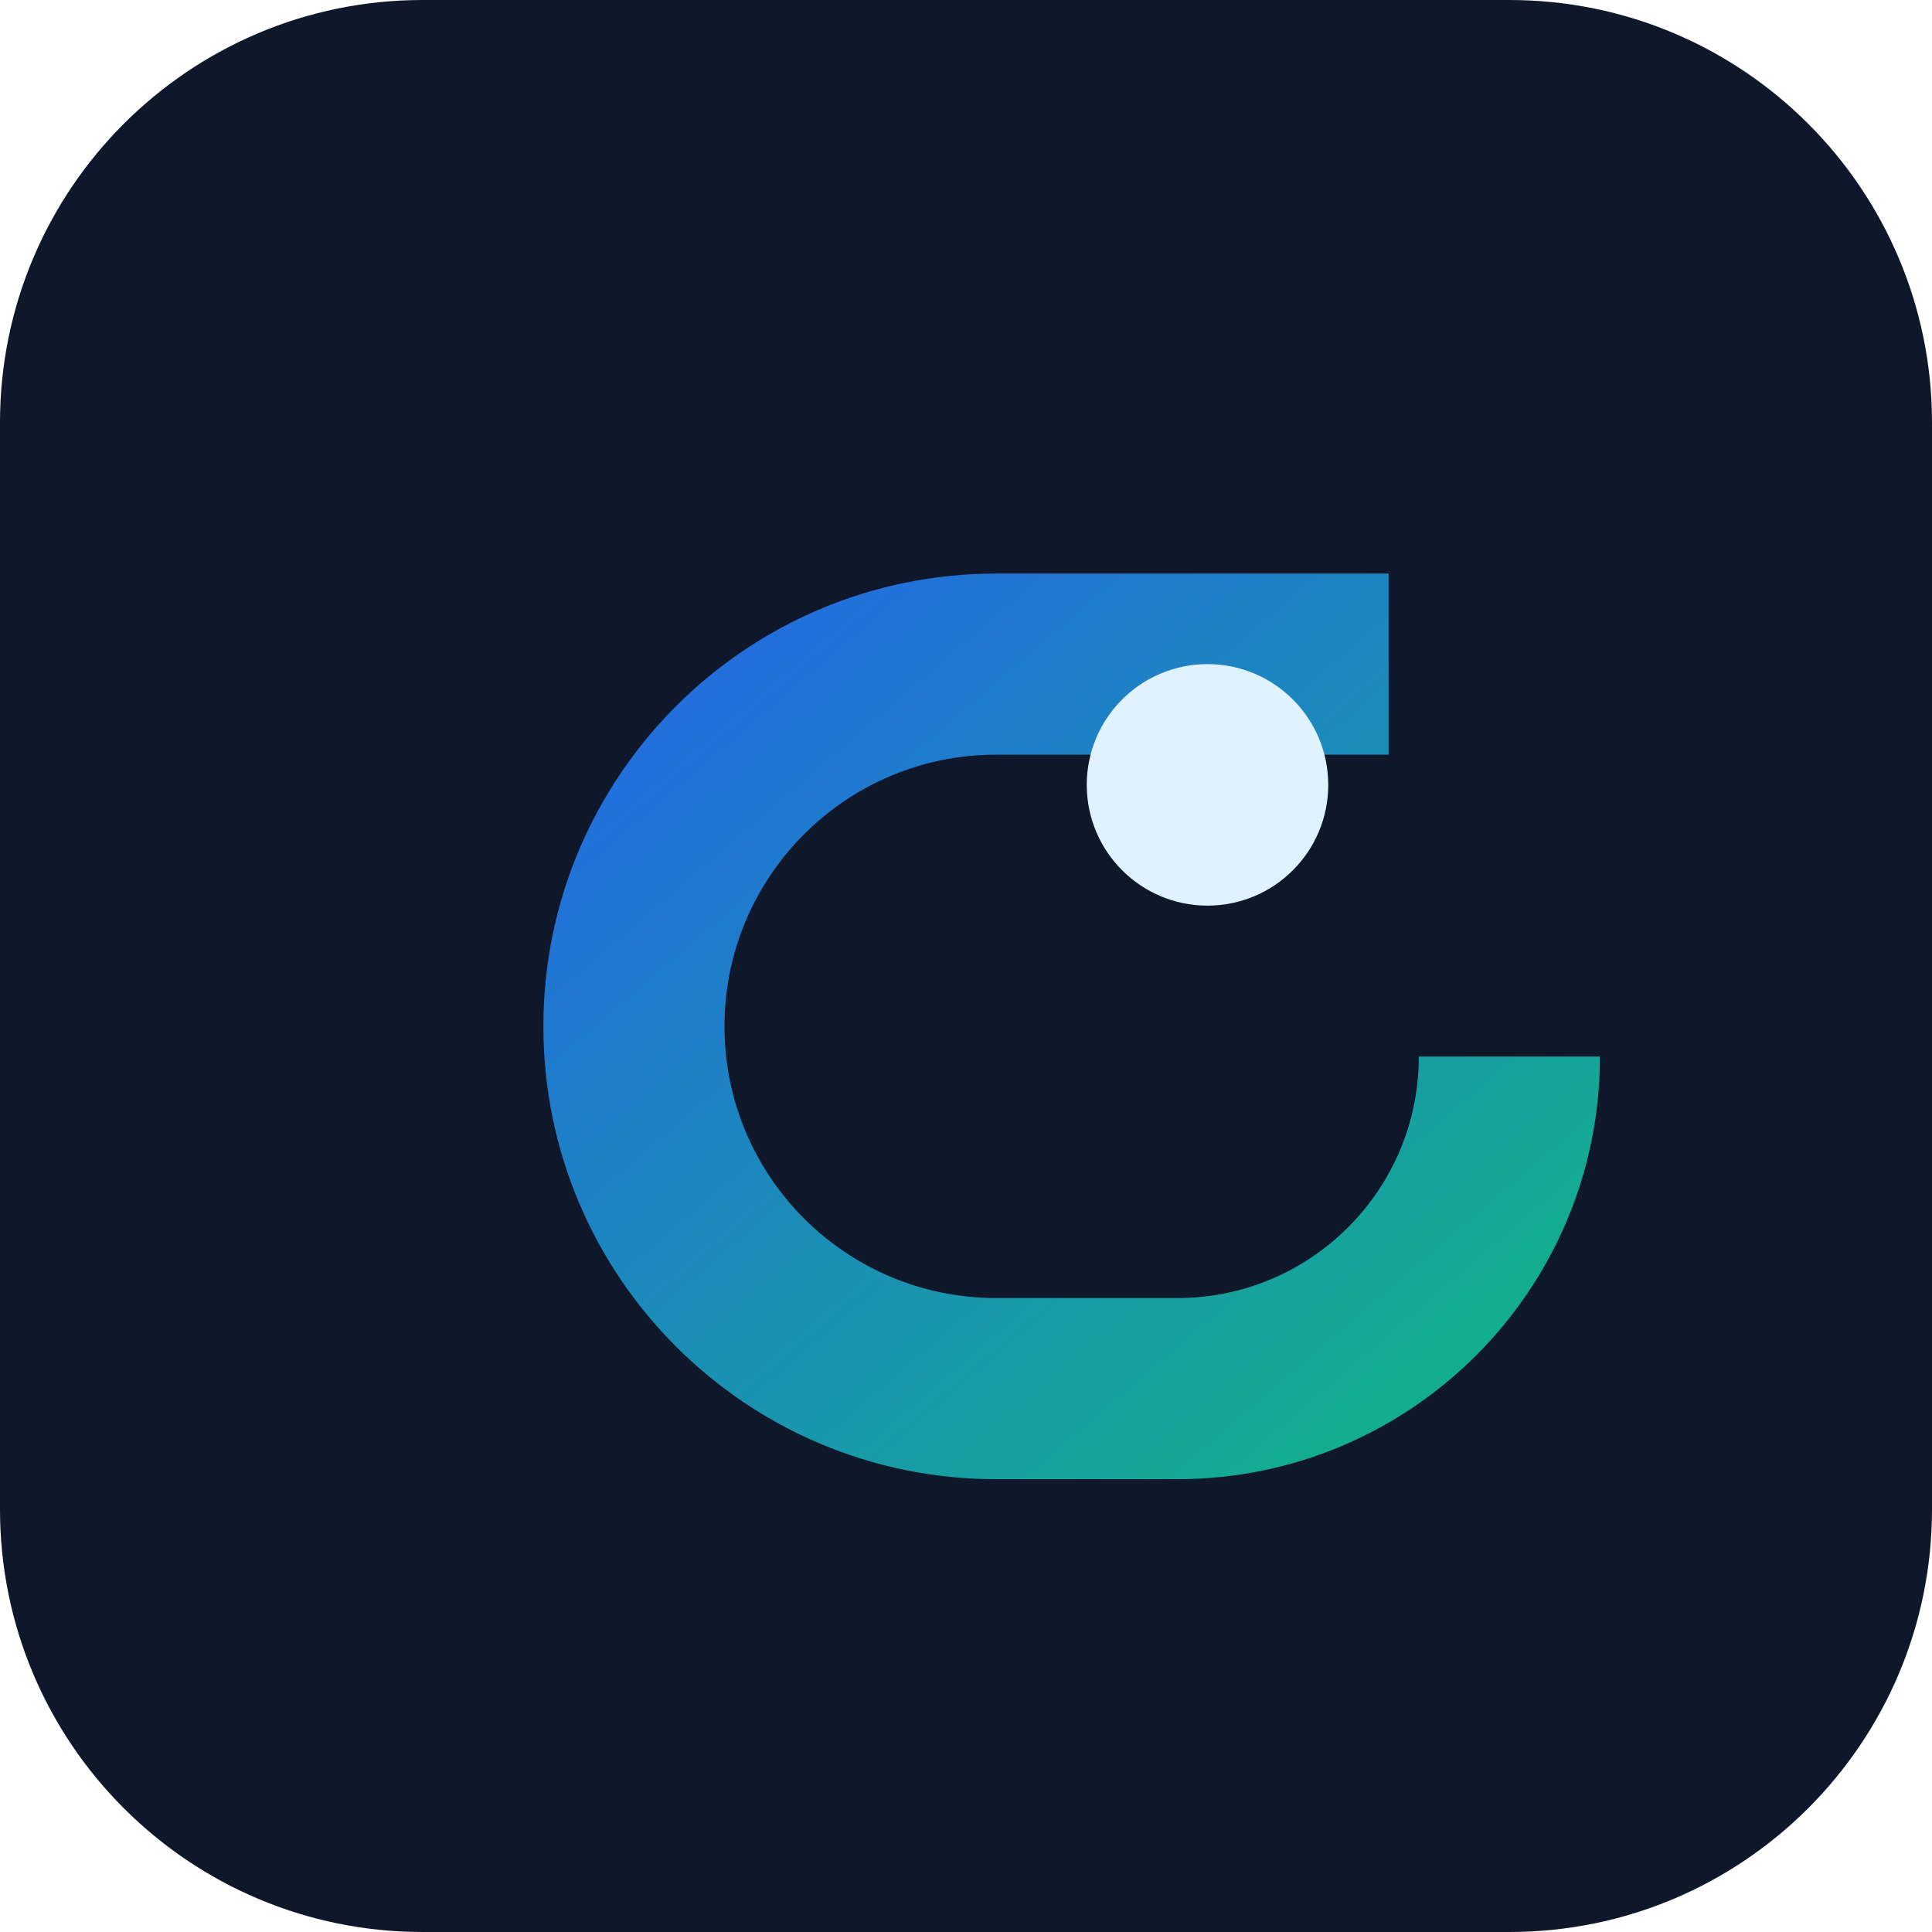
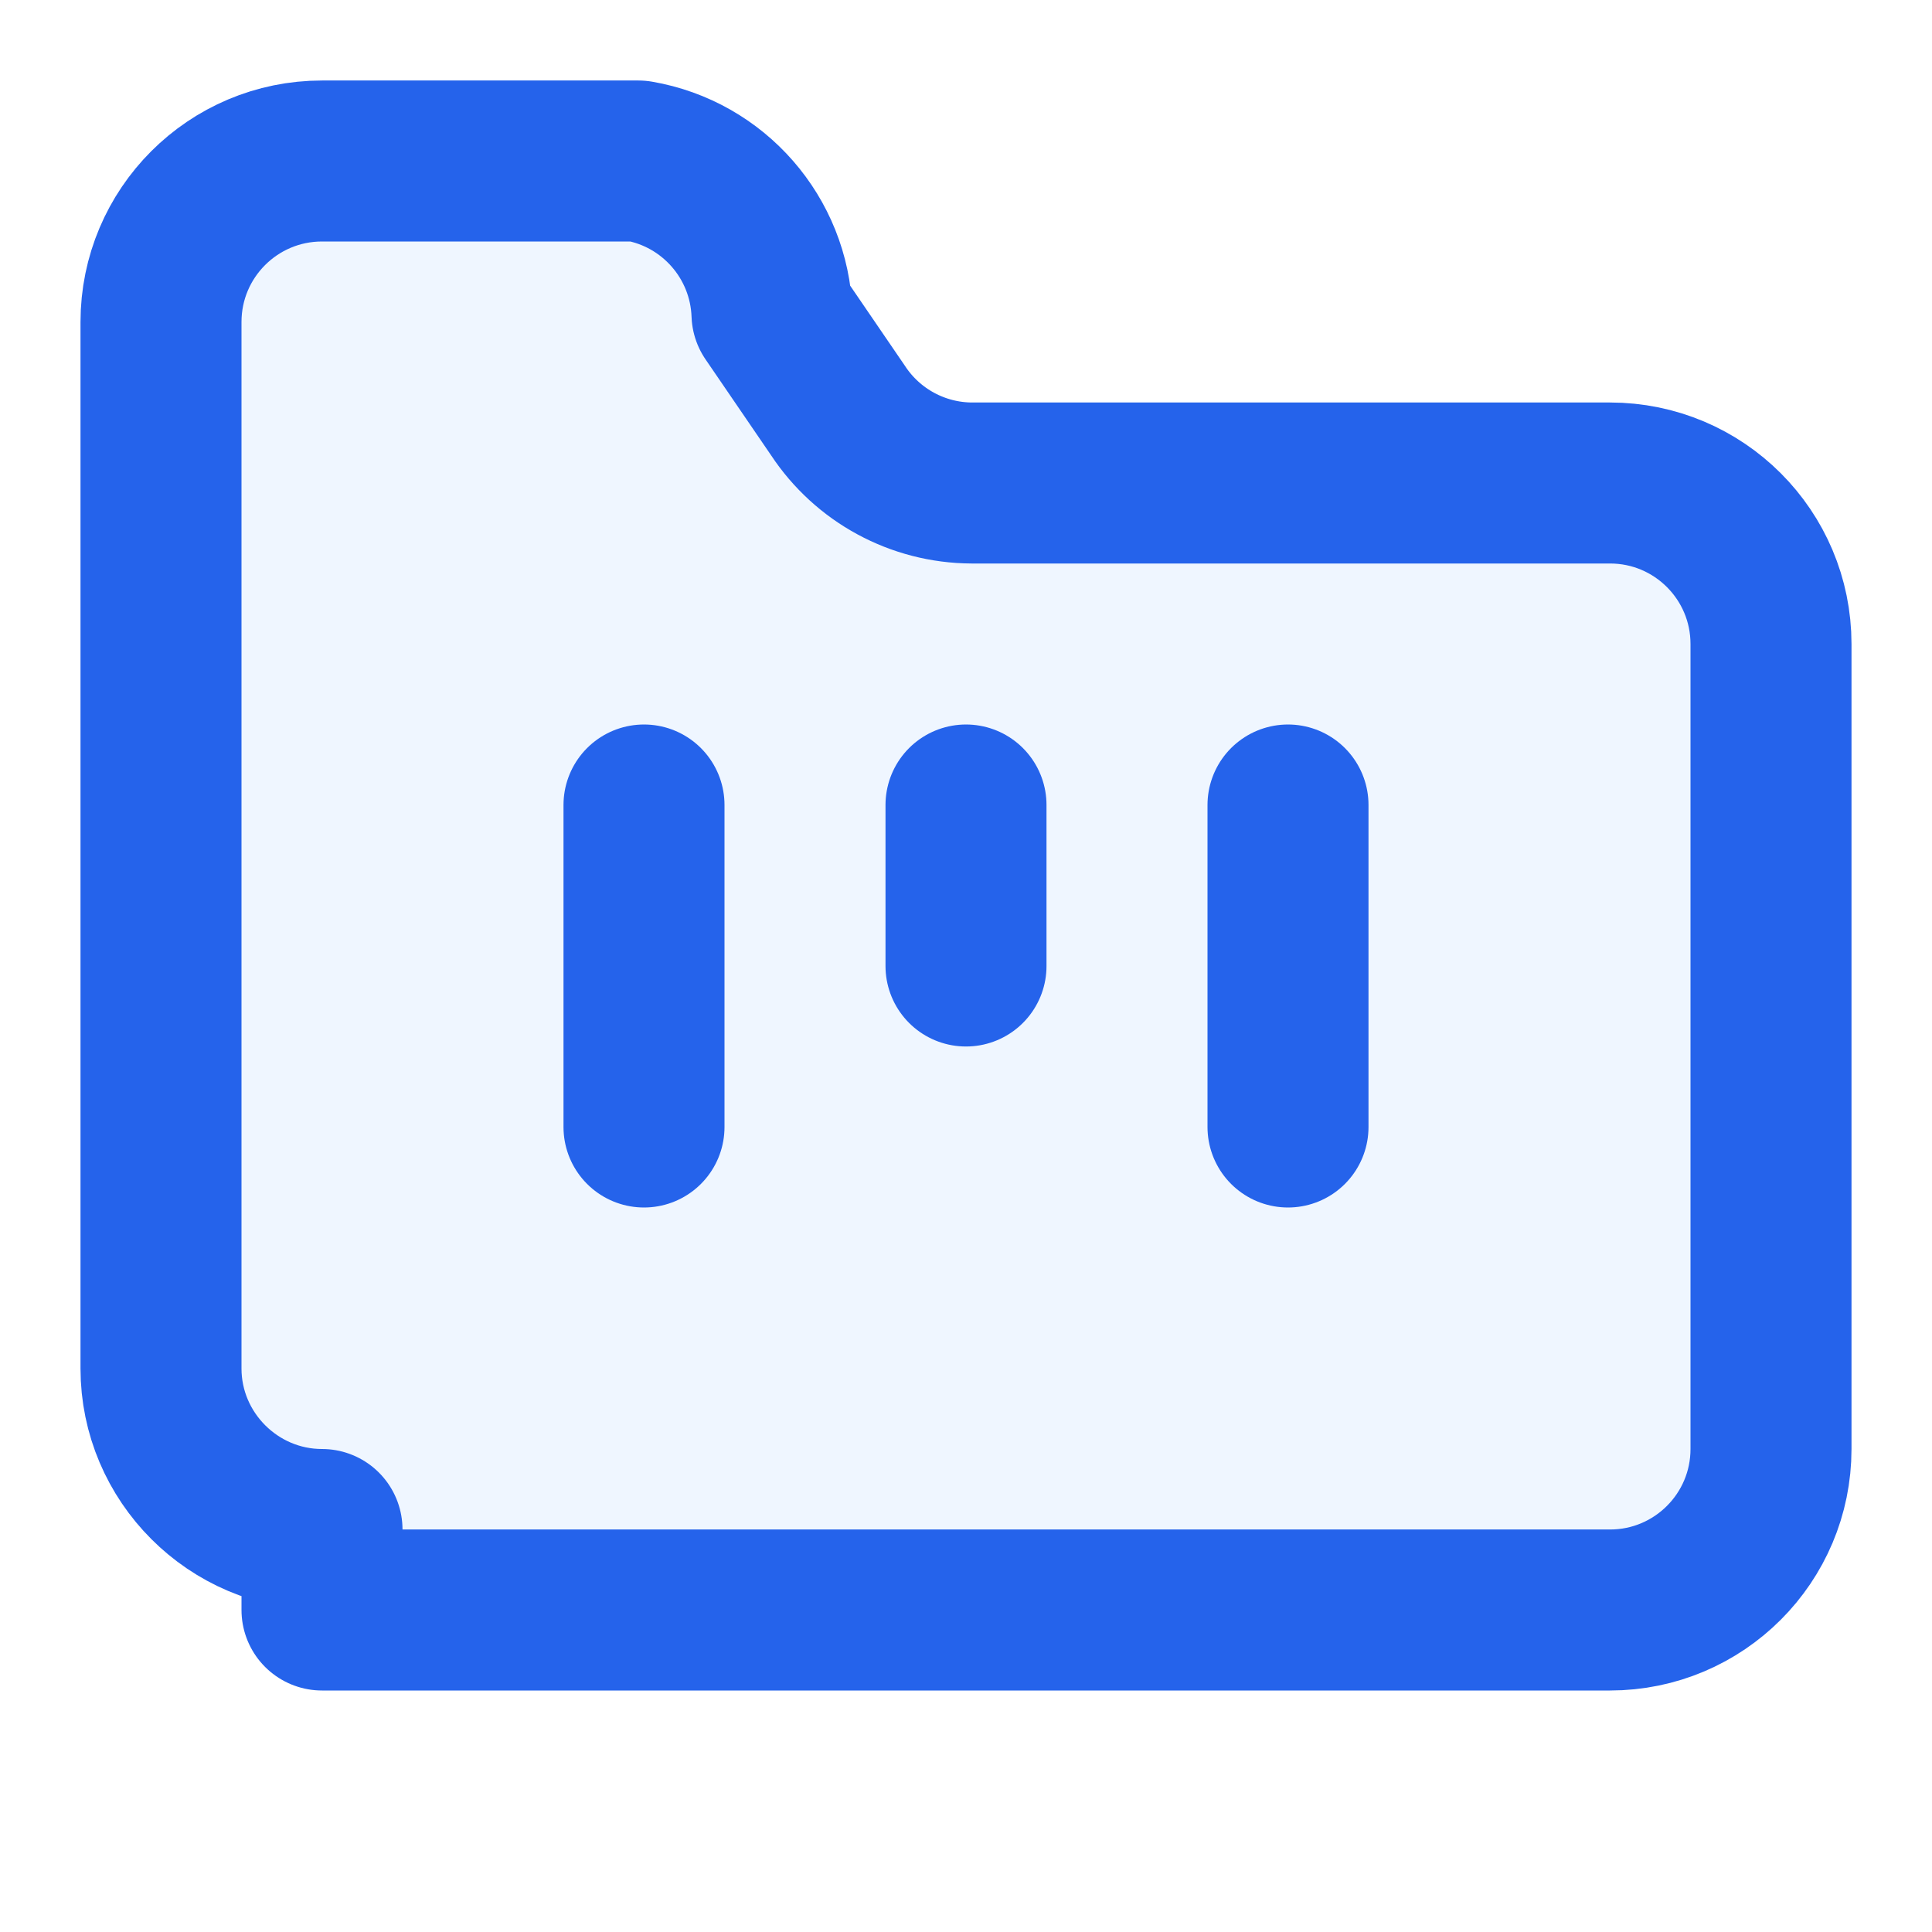
- <svg xmlns="http://www.w3.org/2000/svg" viewBox="0 0 64 64" role="img" aria-label="TrackIt">
-   <defs>
-     <linearGradient id="g" x1="0%" y1="0%" x2="100%" y2="100%">
-       <stop offset="0%" stop-color="#2563eb" />
-       <stop offset="100%" stop-color="#10b981" />
-     </linearGradient>
-   </defs>
-   <rect width="64" height="64" rx="14" fill="#0f172a" />
-   <path d="M18 34c0-8.284 6.716-15 15-15h13v6H33c-4.971 0-9 4.029-9 9s4.029 9 9 9h6c4.418 0 8-3.582 8-8h6c0 7.732-6.268 14-14 14h-6c-8.284 0-15-6.716-15-15Z" fill="url(#g)" />
-   <circle cx="40" cy="26" r="4" fill="#e0f2fe" />
+ <svg xmlns="http://www.w3.org/2000/svg" viewBox="0 0 24 24" fill="none" stroke="#2563eb" stroke-width="2" stroke-linecap="round" stroke-linejoin="round">
+   <path d="M4 20h16a2 2 0 0 0 2-2V8a2 2 0 0 0-2-2h-7.93a2 2 0 0 1-1.66-.9l-.82-1.2A2 2 0 0 0 7.93 2H4a2 2 0 0 0-2 2v13c0 1.1.9 2 2 2Z" fill="#eff6ff" />
+   <path d="M8 10v4" />
+   <path d="M12 10v2" />
+   <path d="M16 10v4" />
</svg>
